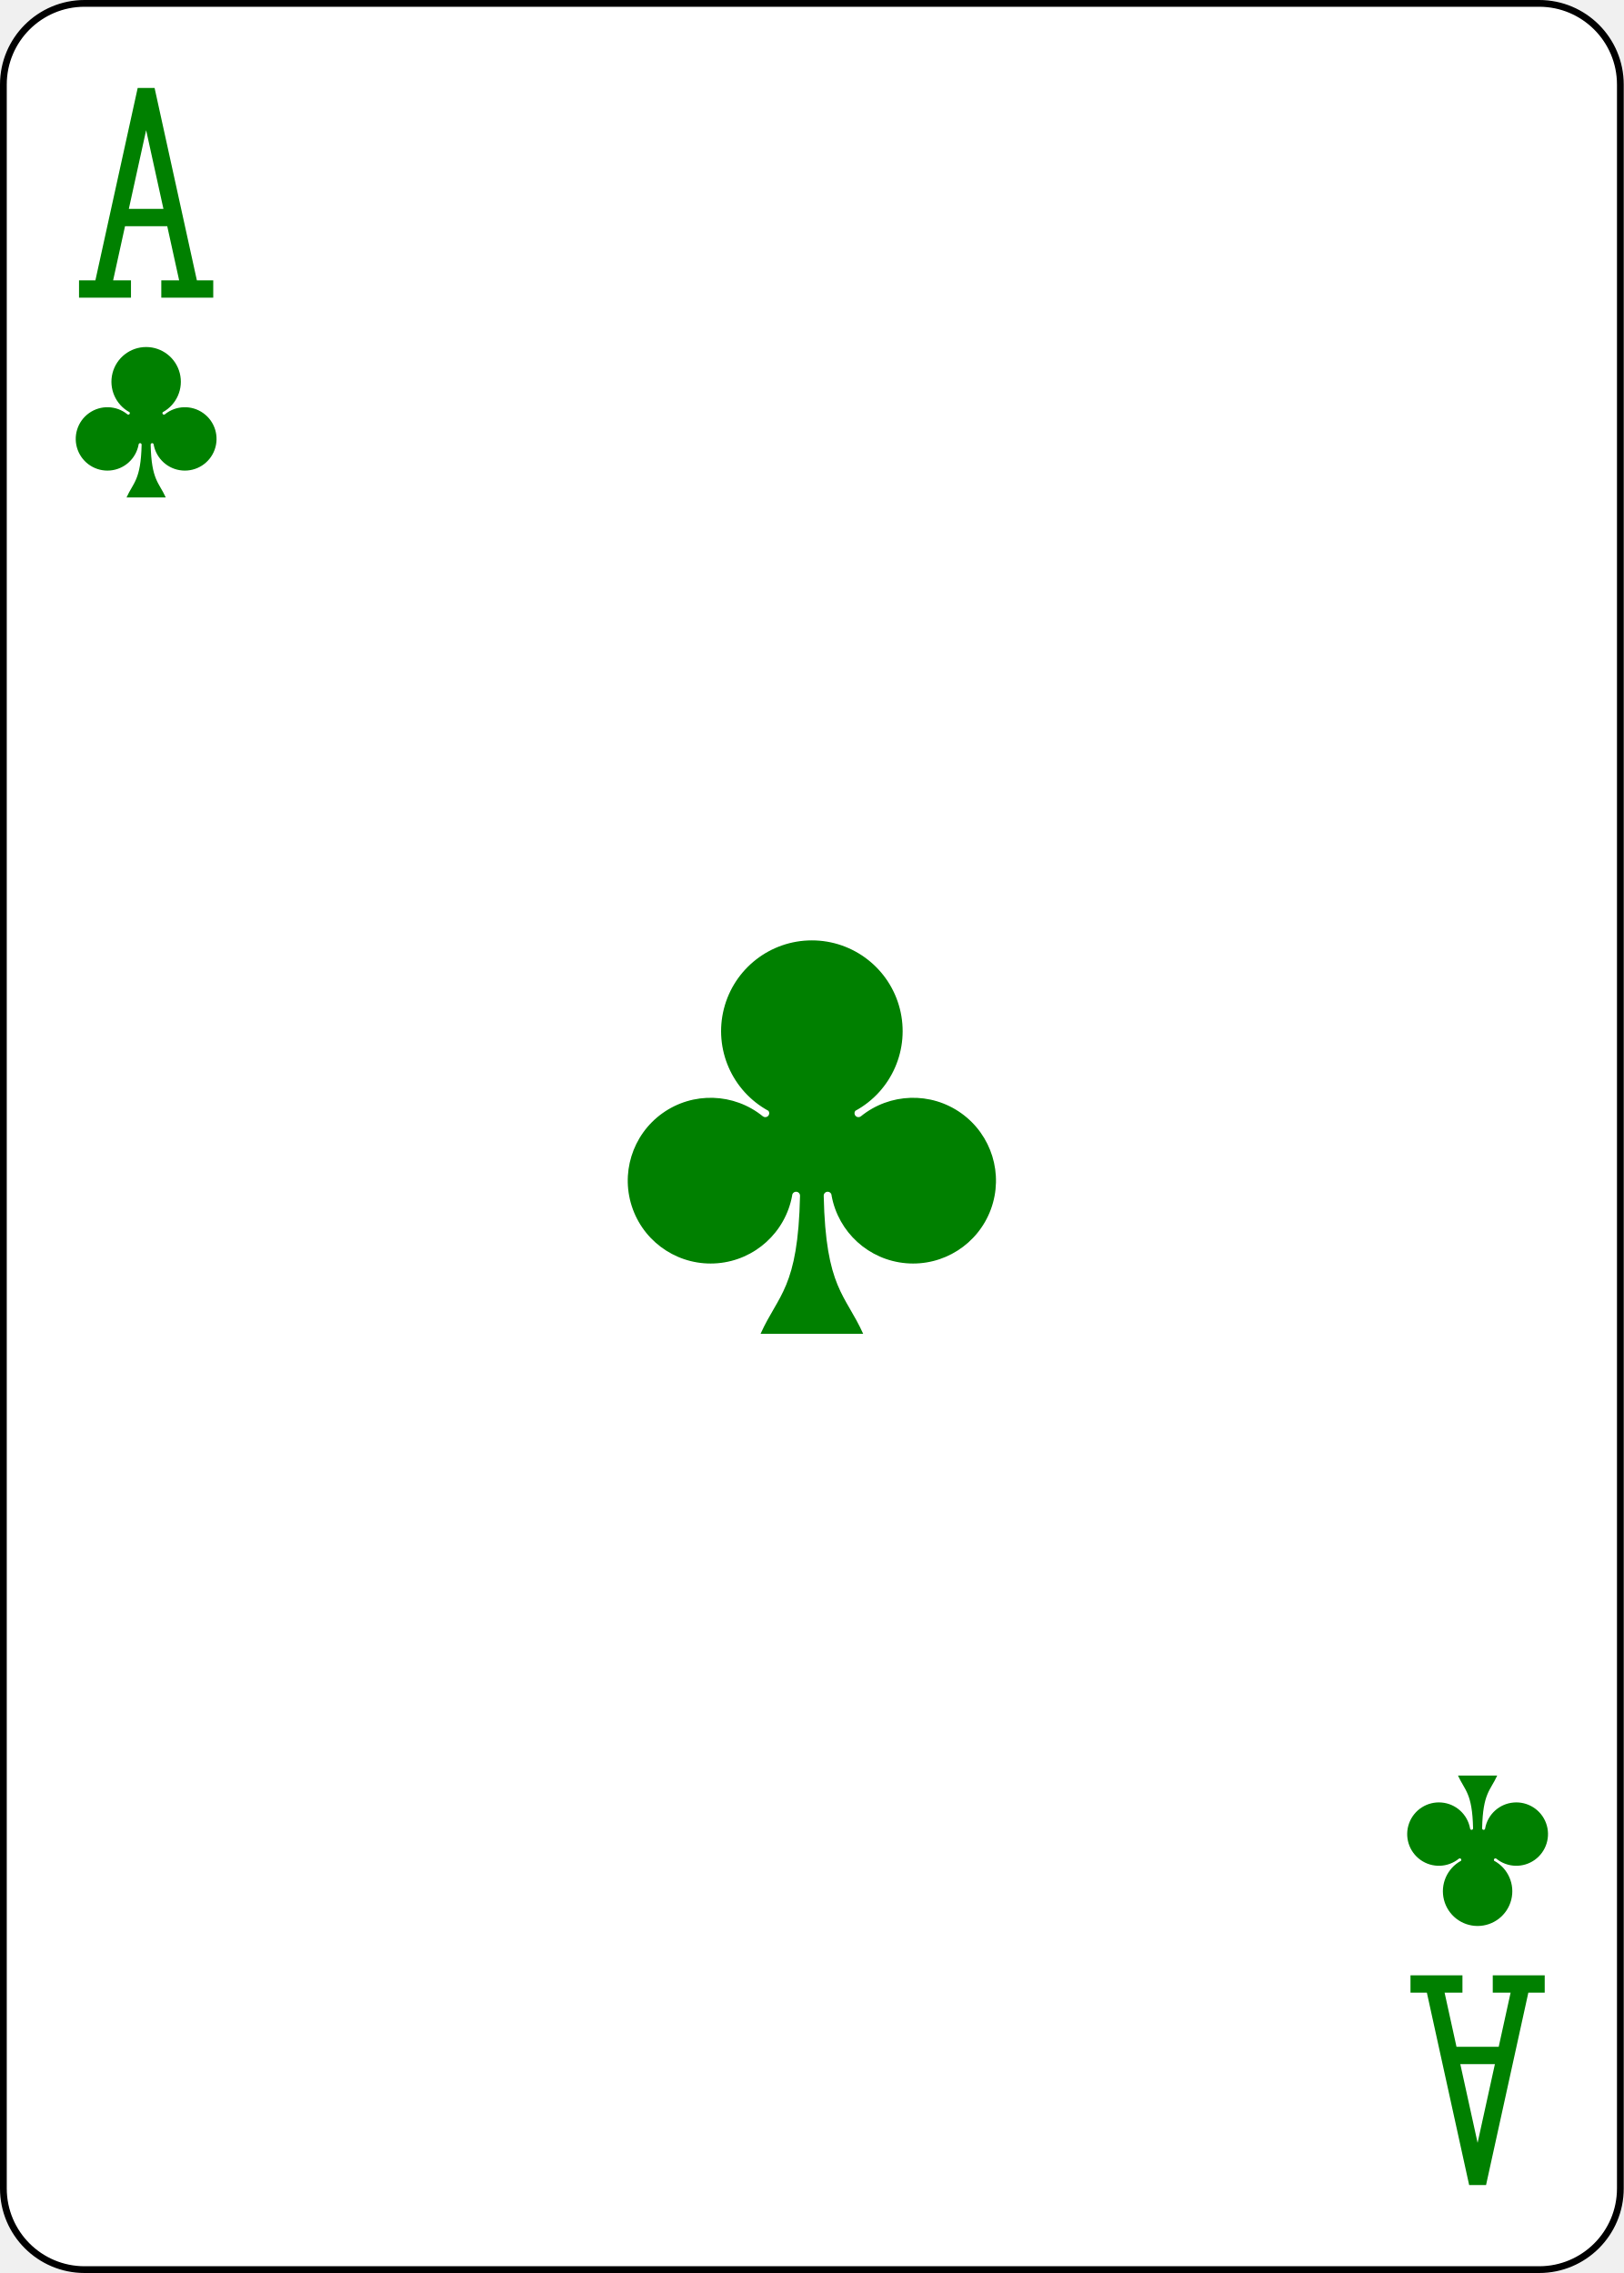
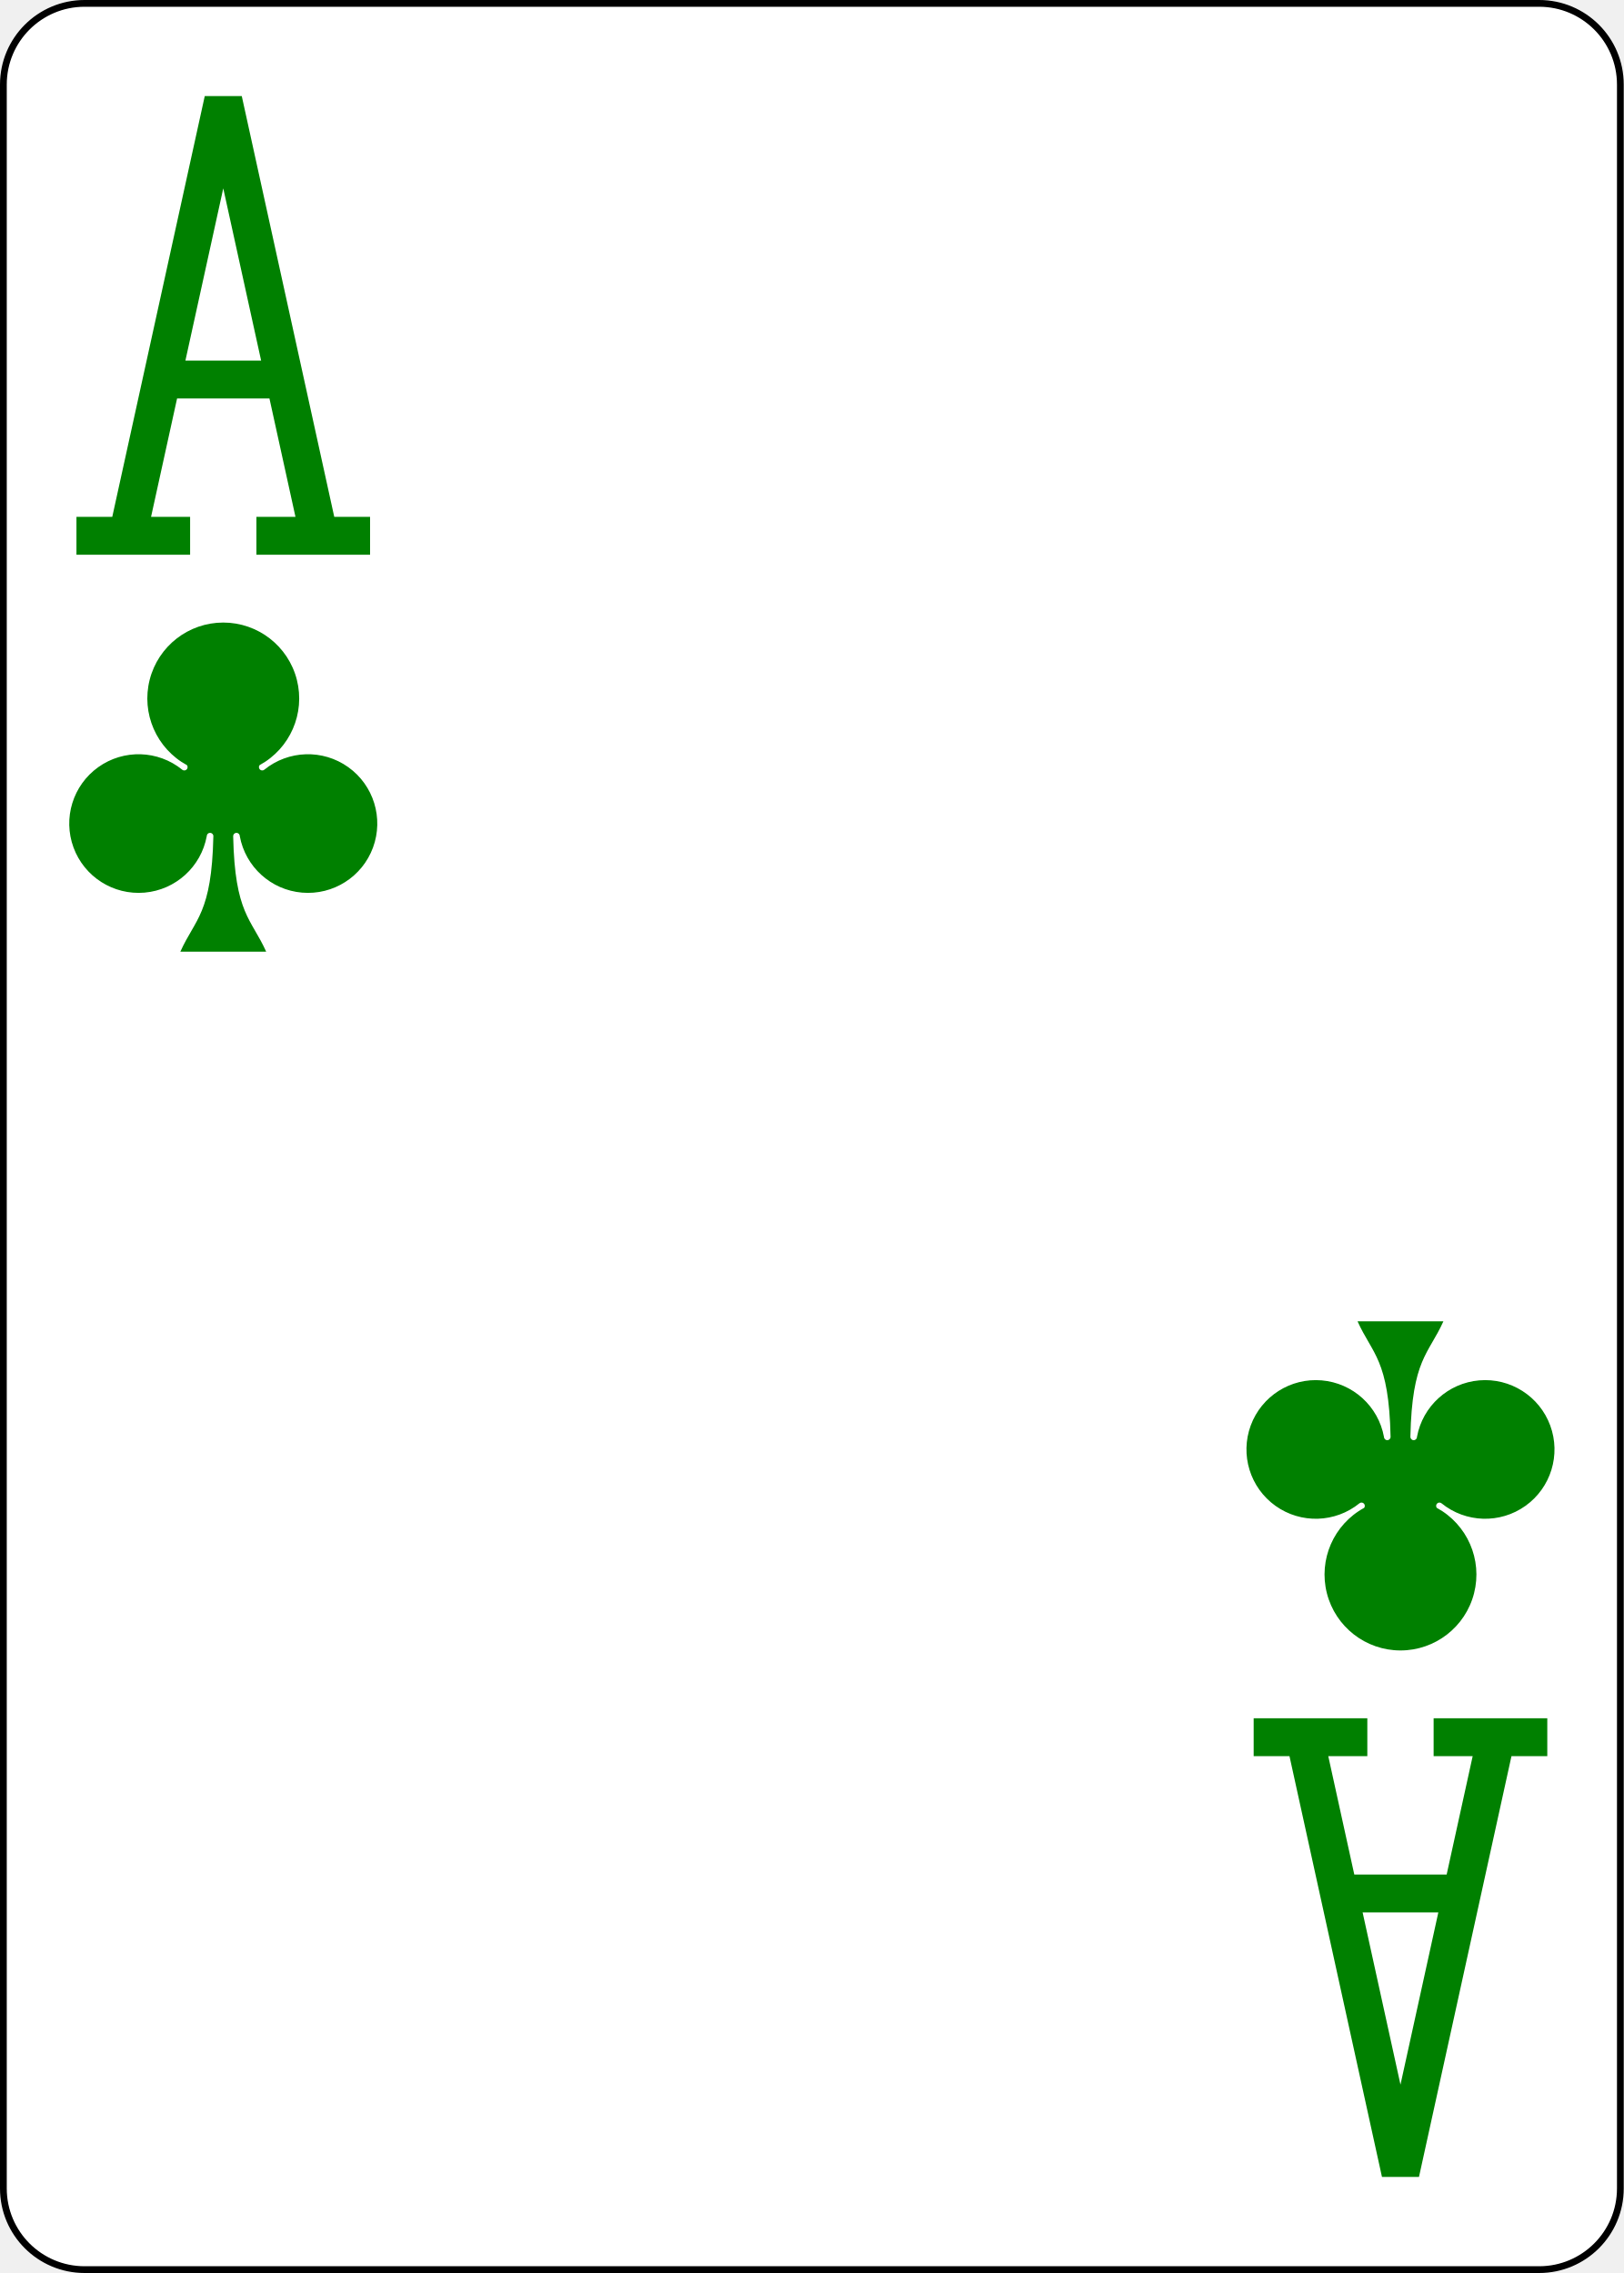
<svg xmlns="http://www.w3.org/2000/svg" xmlns:xlink="http://www.w3.org/1999/xlink" class="card" face="AC" height="3.5in" preserveAspectRatio="none" viewBox="-120 -168 240 336" width="2.5in">
-   <symbol id="VCA" viewBox="-500 -500 1000 1000" preserveAspectRatio="xMinYMid">
-     <path d="M-270 460L-110 460M-200 450L0 -460L200 450M110 460L270 460M-120 130L120 130" stroke="green" stroke-width="80" stroke-linecap="square" stroke-miterlimit="1.5" fill="none" />
-   </symbol>
-   <symbol id="SCA" viewBox="-600 -600 1200 1200" preserveAspectRatio="xMinYMid">
-     <path d="M30 150C35 385 85 400 130 500L-130 500C-85 400 -35 385 -30 150A10 10 0 0 0 -50 150A210 210 0 1 1 -124 -51A10 10 0 0 0 -110 -65A230 230 0 1 1 110 -65A10 10 0 0 0 124 -51A210 210 0 1 1 50 150A10 10 0 0 0 30 150Z" fill="green" />
-   </symbol>
+   <defs>
+     <symbol id="SCA" viewBox="-600 -600 1200 1200" preserveAspectRatio="xMinYMid">
+       <path d="M30 150C35 385 85 400 130 500L-130 500C-85 400 -35 385 -30 150A10 10 0 0 0 -50 150A210 210 0 1 1 -124 -51A10 10 0 0 0 -110 -65A230 230 0 1 1 110 -65A10 10 0 0 0 124 -51A210 210 0 1 1 50 150A10 10 0 0 0 30 150Z" fill="green" />
+     </symbol>
+     <symbol id="VCA" viewBox="-500 -500 1000 1000" preserveAspectRatio="xMinYMid">
+       <path d="M-270 460L-110 460M-200 450L0 -460L200 450M110 460L270 460M-120 130L120 130" stroke="green" stroke-width="80" stroke-linecap="square" stroke-miterlimit="1.5" fill="none" />
+     </symbol>
+   </defs>
  <rect width="239" height="335" x="-119.5" y="-167.5" rx="12" ry="12" fill="white" stroke="black" />
-   <use xlink:href="#SCA" height="70" x="-35" y="-35" />
-   <use xlink:href="#VCA" height="32" x="-114.4" y="-156" />
-   <use xlink:href="#SCA" height="26.769" x="-111.784" y="-119" />
+   <use xlink:href="#VCA" height="70" width="70" x="-122" y="-156" />
+   <use xlink:href="#SCA" height="58.558" width="58.558" x="-116.279" y="-81" />
  <g transform="rotate(180)">
-     <use xlink:href="#VCA" height="32" x="-114.4" y="-156" />
-     <use xlink:href="#SCA" height="26.769" x="-111.784" y="-119" />
+     <use xlink:href="#VCA" height="70" width="70" x="-122" y="-156" />
+     <use xlink:href="#SCA" height="58.558" width="58.558" x="-116.279" y="-81" />
  </g>
</svg>
